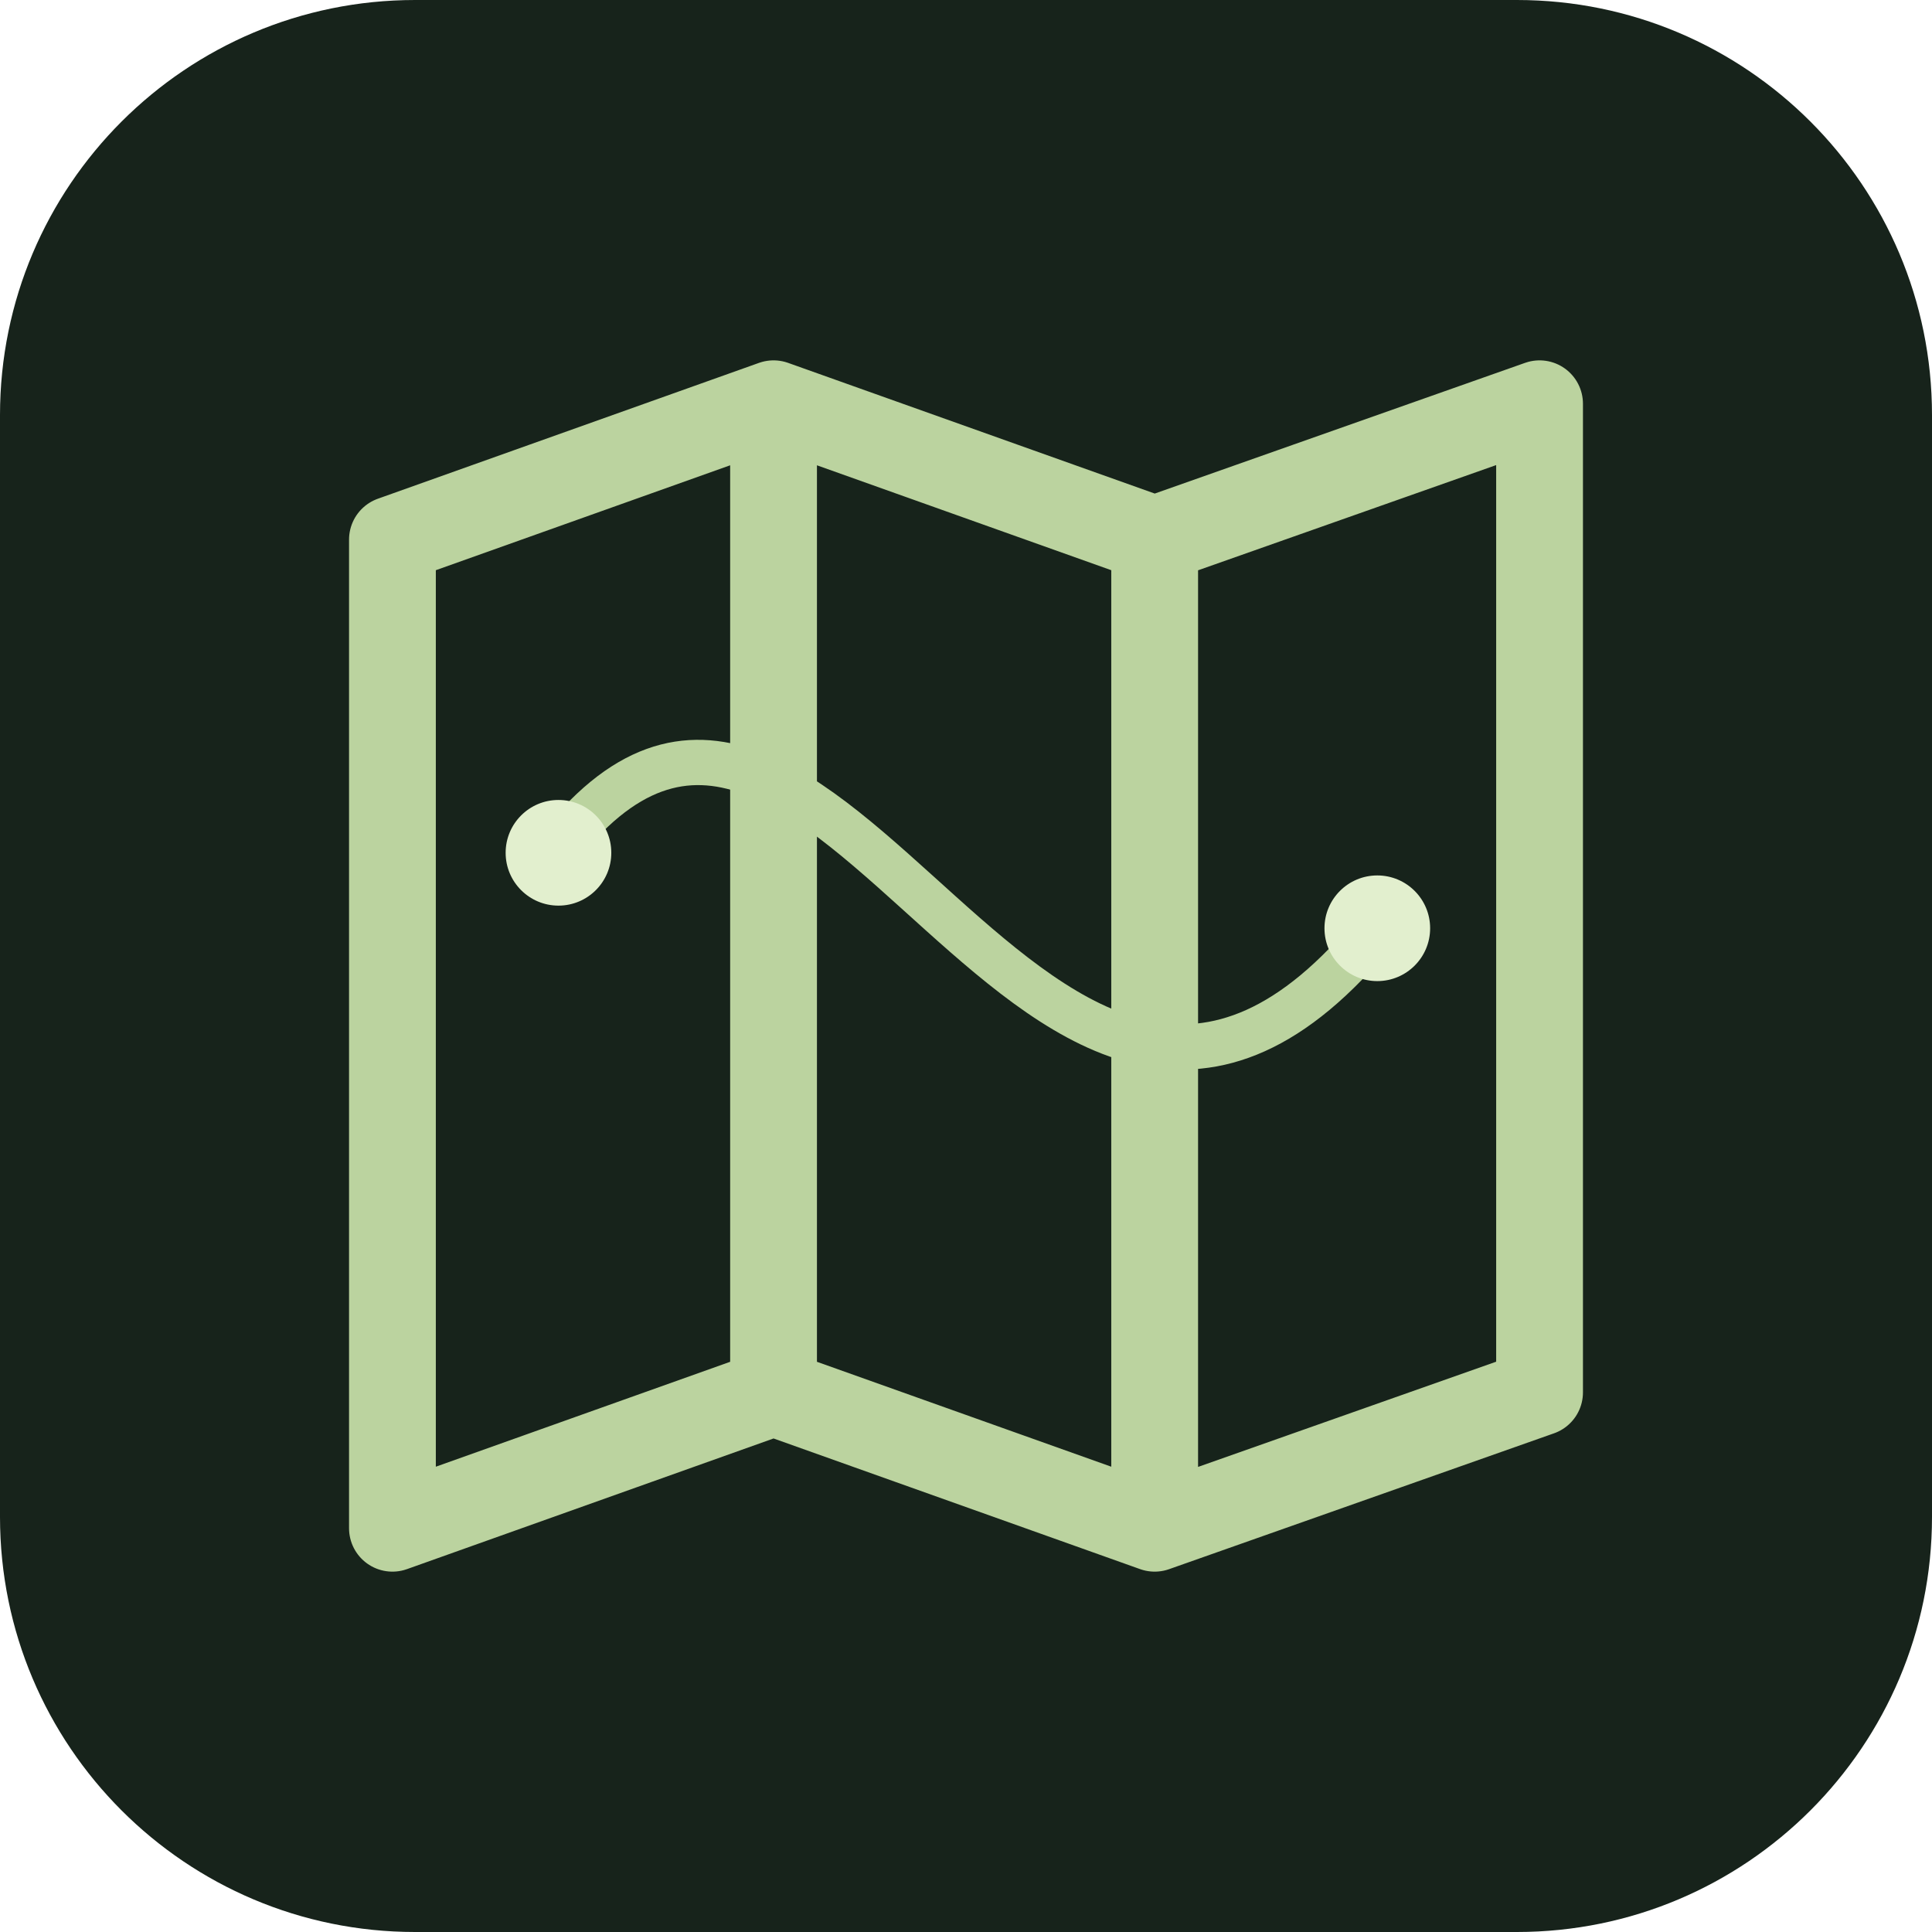
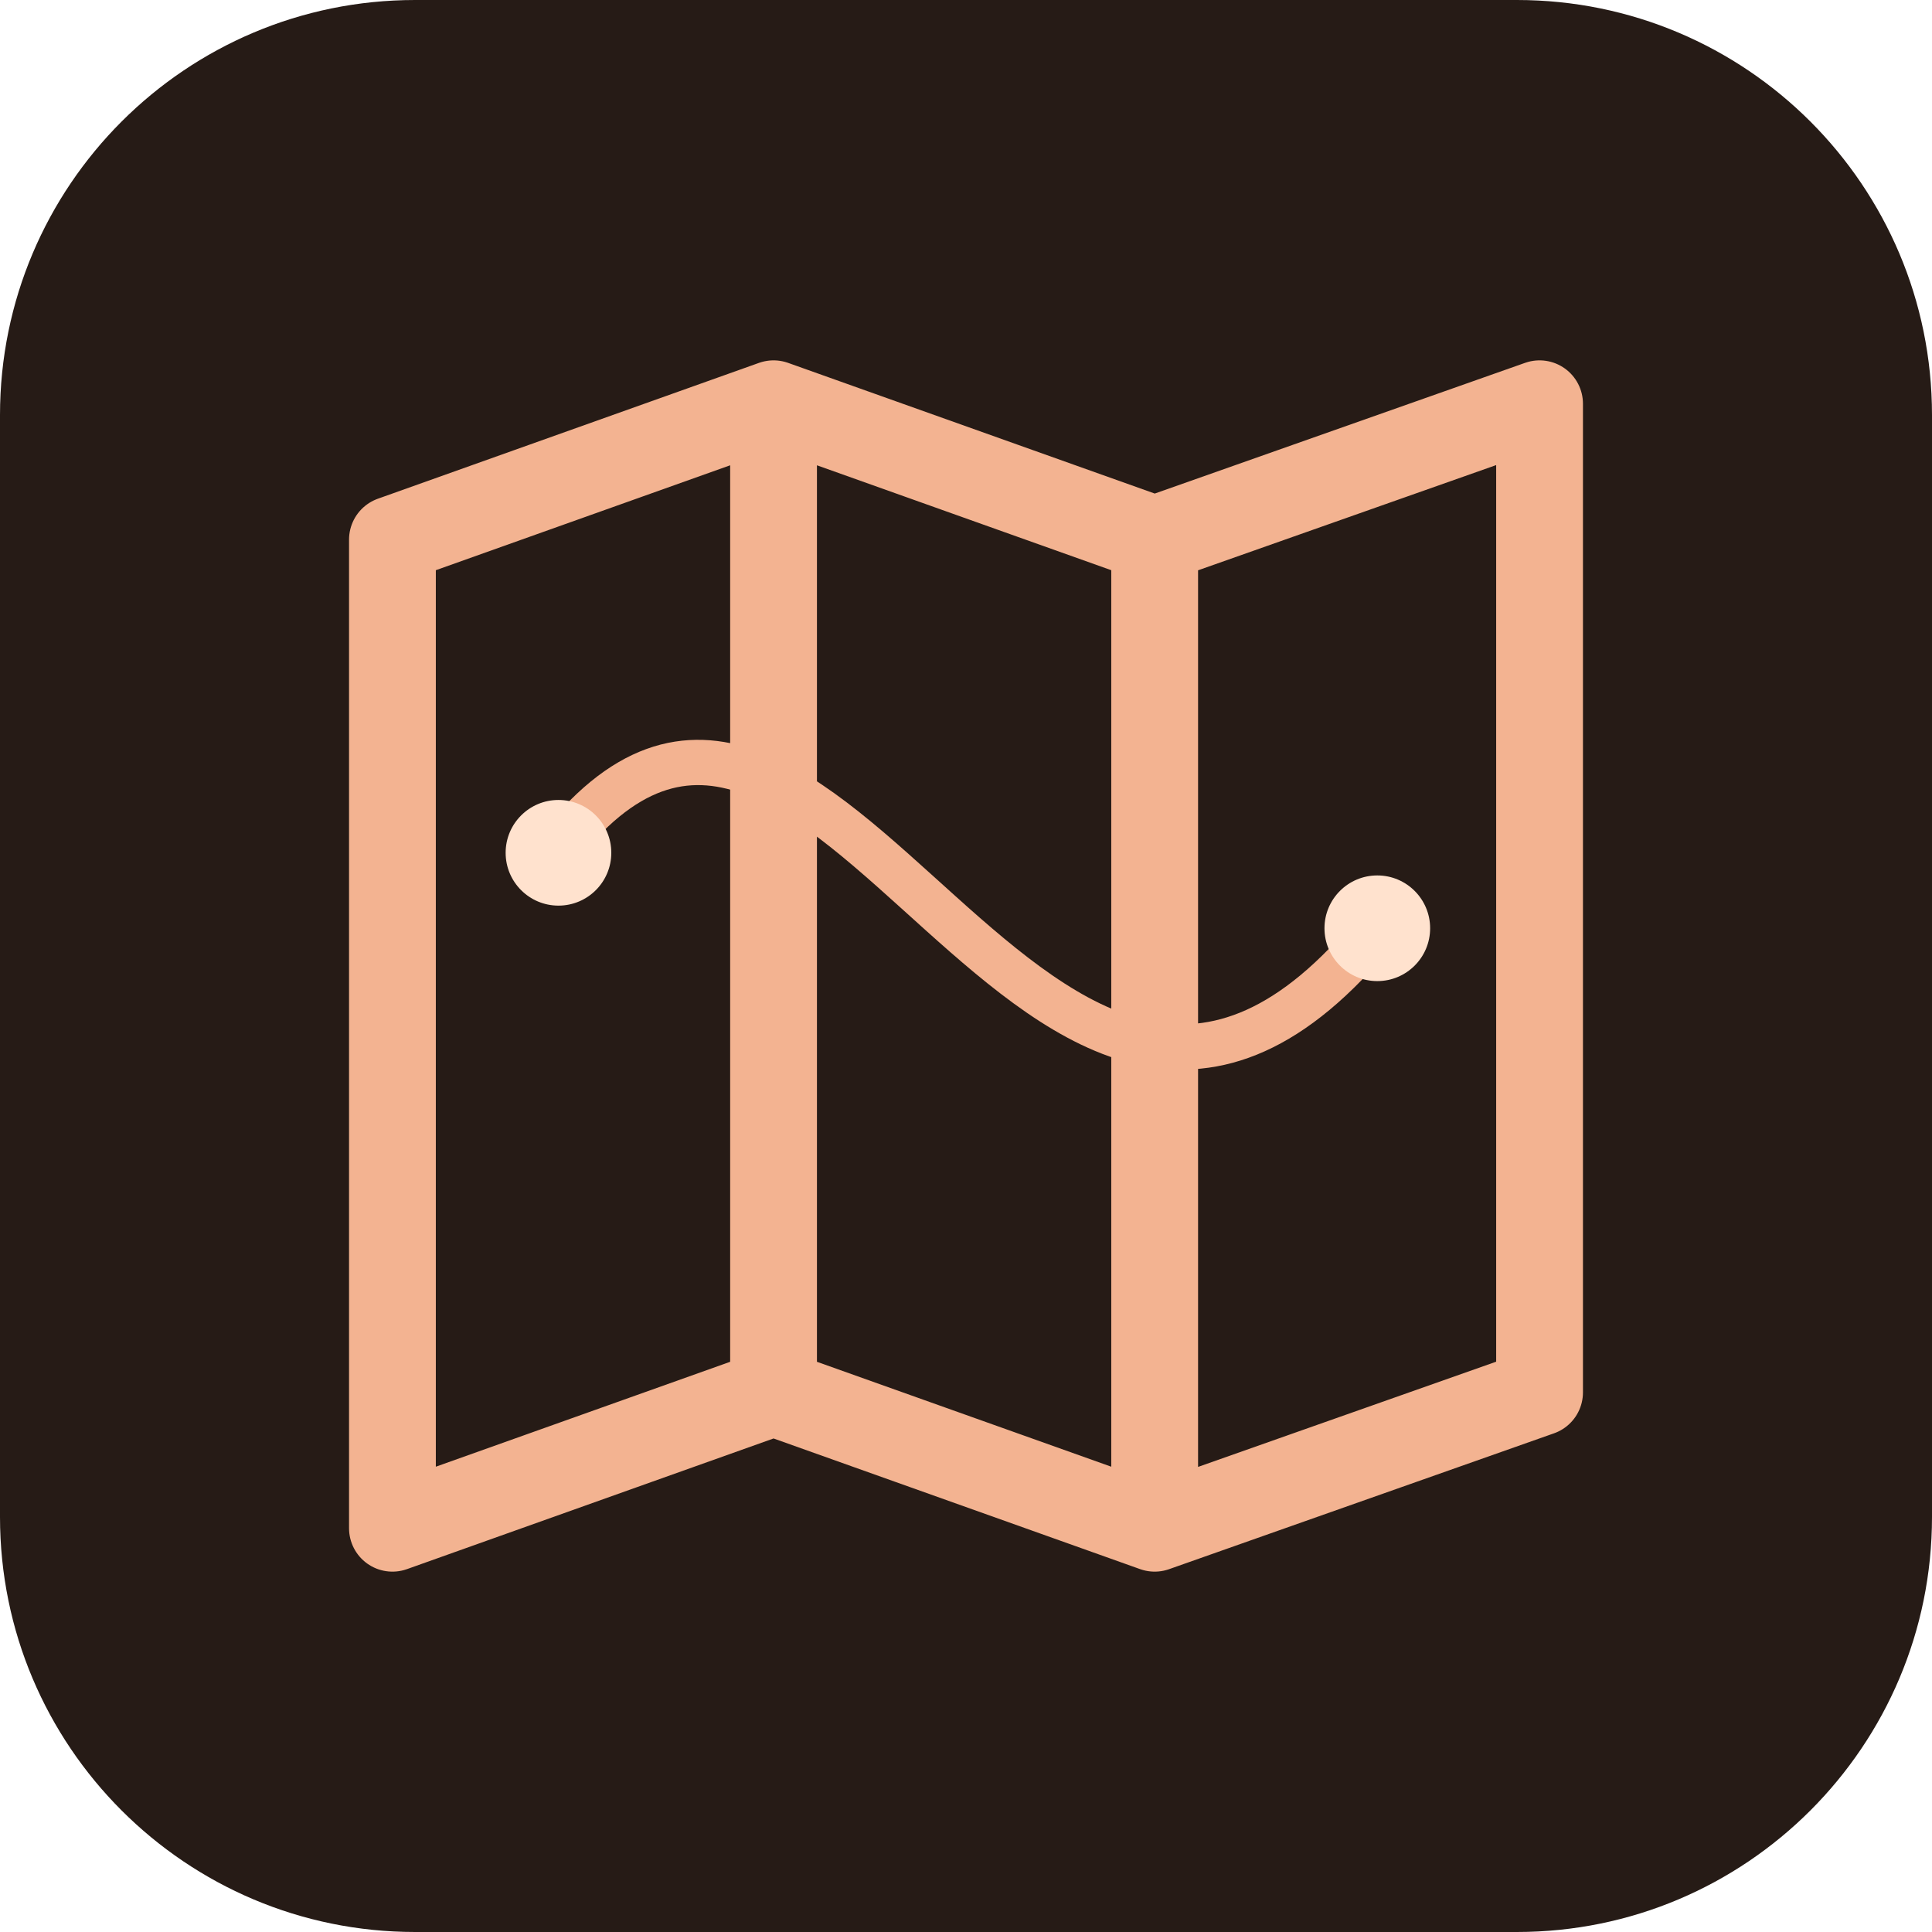
<svg xmlns="http://www.w3.org/2000/svg" width="512" height="512" viewBox="0 0 512 512">
-   <rect width="512" height="512" rx="110" fill="#17231b" />
-   <path d="M104 143l101-36 101 36 102-36v262l-102 36-101-36-101 36zM205 107v262m101-226v262" fill="none" stroke="#bbd39f" stroke-width="23" stroke-linecap="round" stroke-linejoin="round" />
-   <path d="M147 226c72-95 128 131 218 20" fill="none" stroke="#bbd39f" stroke-width="12" stroke-linecap="round" />
-   <circle cx="148" cy="226" r="14" fill="#e2efce" />
-   <circle cx="365" cy="246" r="14" fill="#e2efce" />
+   <rect width="512" height="512" rx="110" fill="#261b16" />
+   <path d="M104 143l101-36 101 36 102-36v262l-102 36-101-36-101 36zM205 107v262m101-226v262" fill="none" stroke="#f3b391" stroke-width="23" stroke-linecap="round" stroke-linejoin="round" />
+   <path d="M147 226c72-95 128 131 218 20" fill="none" stroke="#f3b391" stroke-width="12" stroke-linecap="round" />
+   <circle cx="148" cy="226" r="14" fill="#ffe2ce" />
+   <circle cx="365" cy="246" r="14" fill="#ffe2ce" />
</svg>
